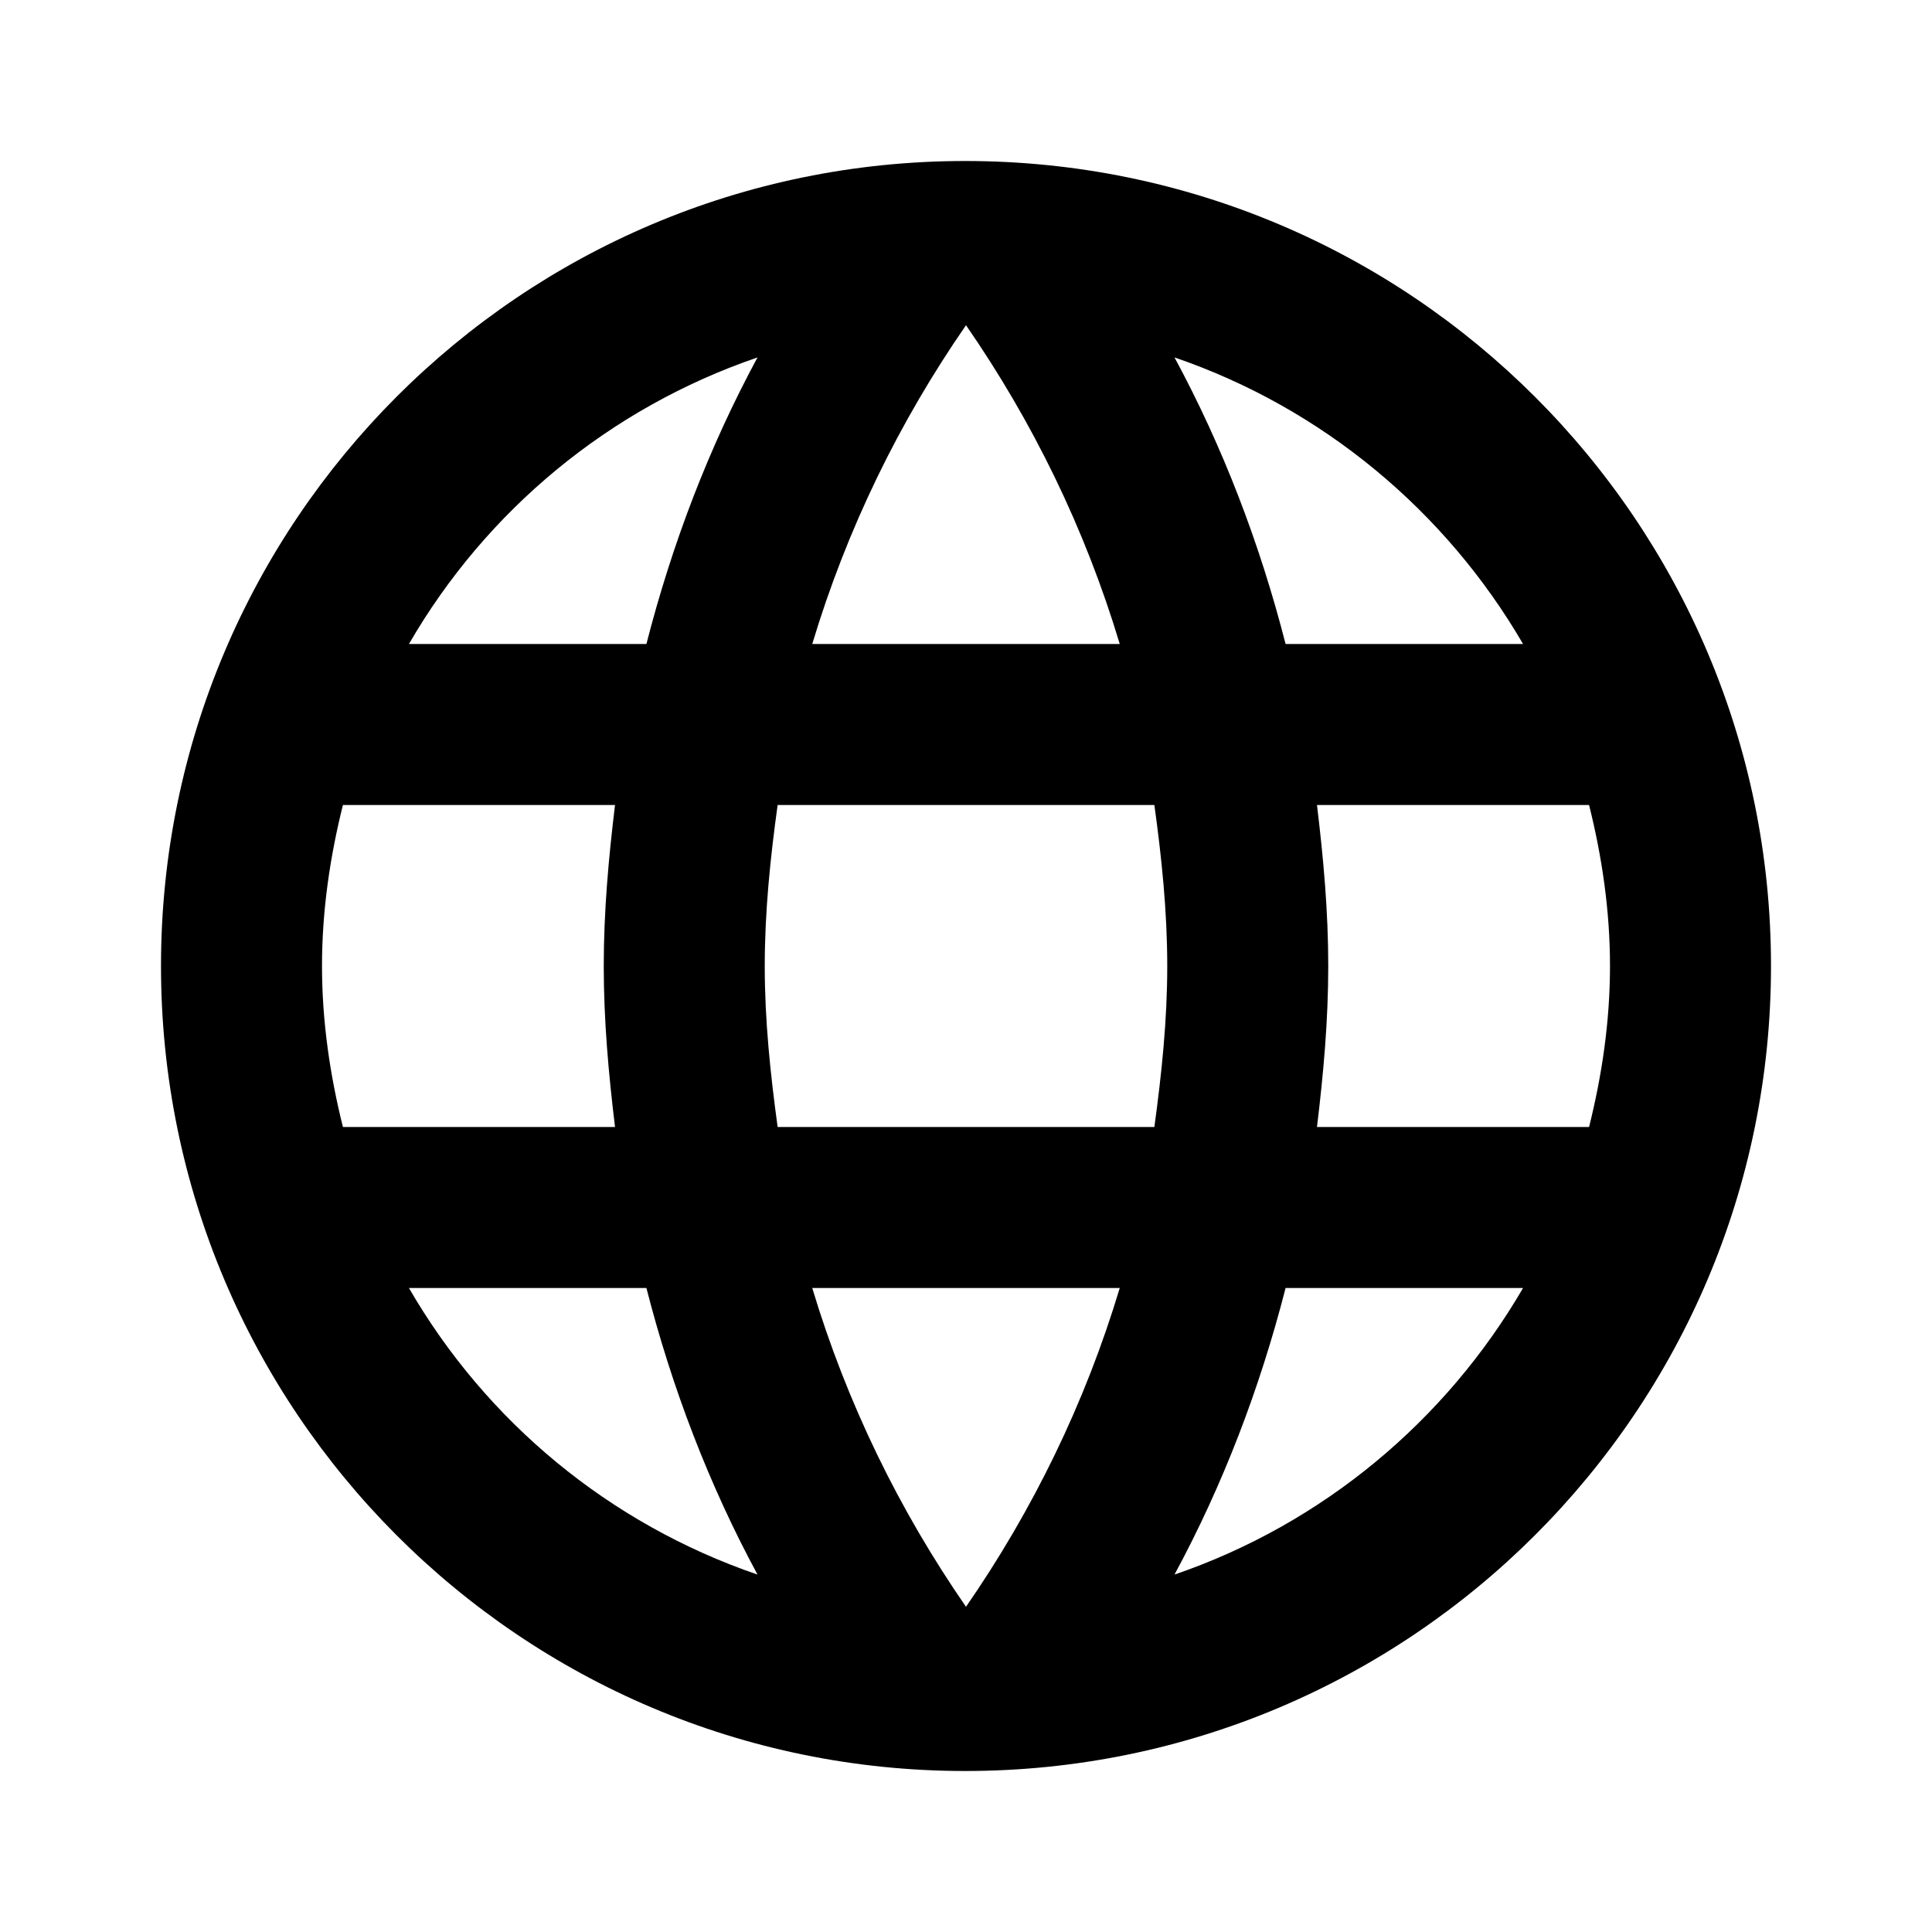
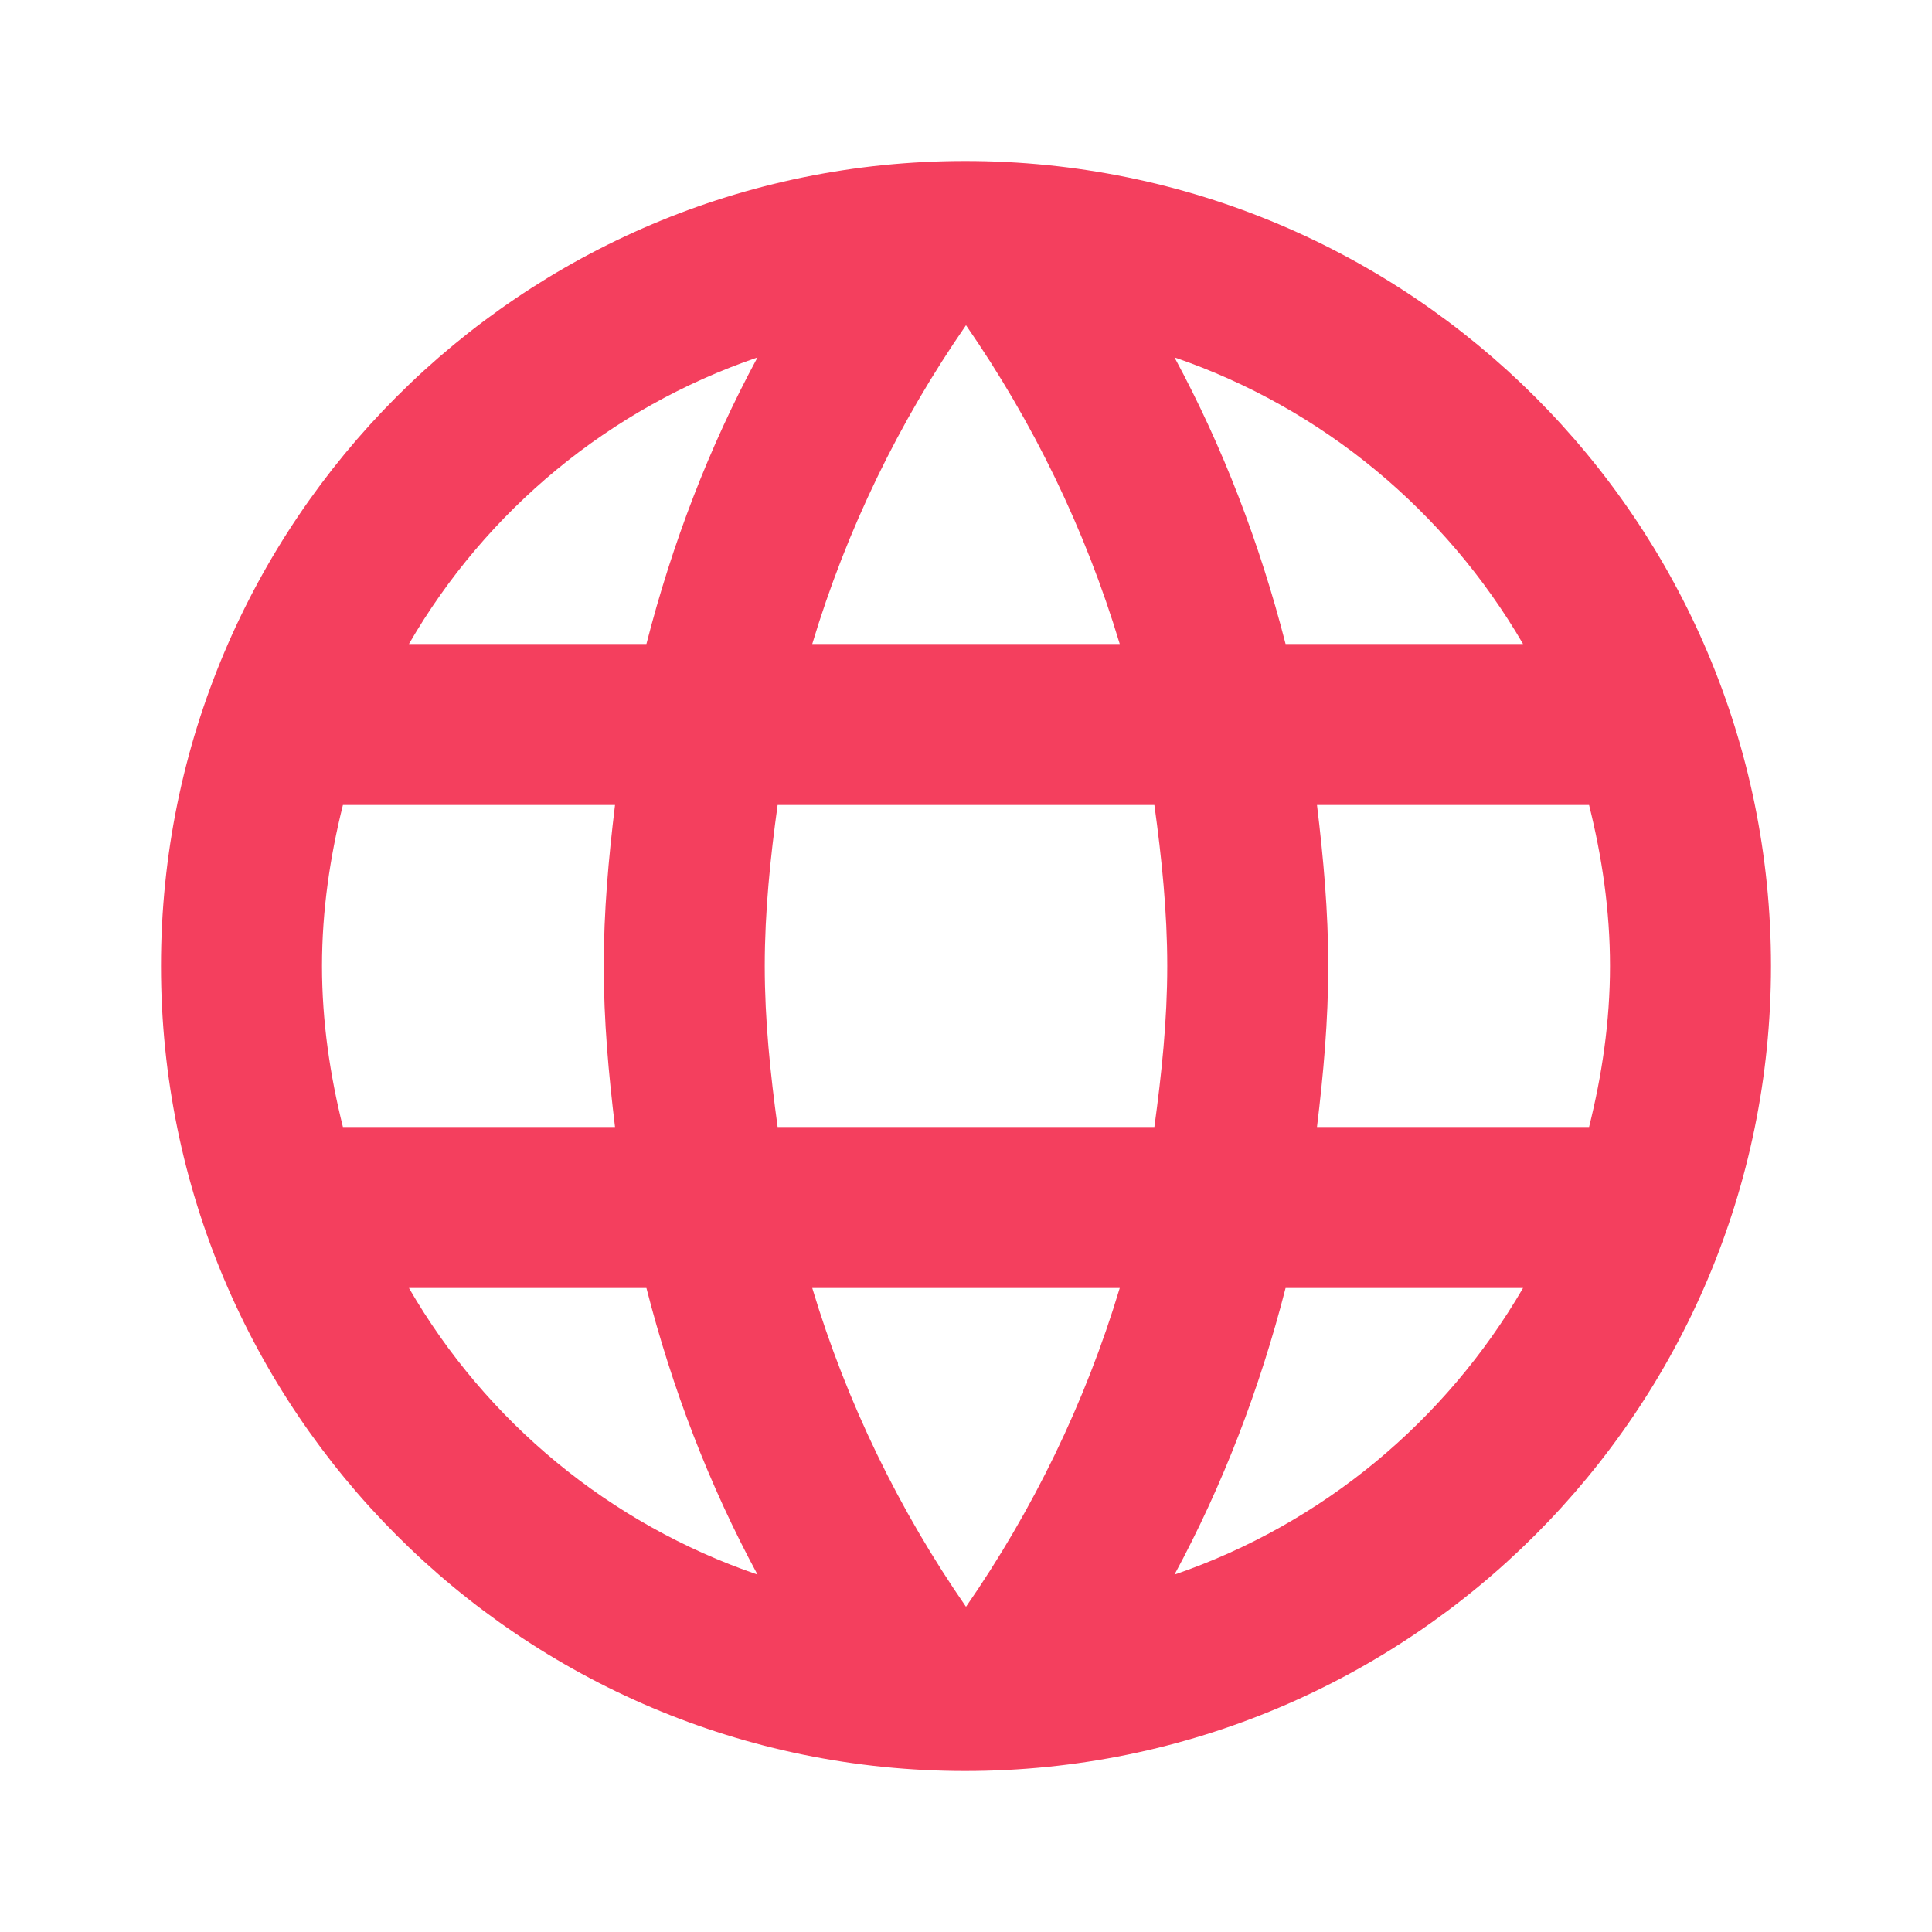
- <svg xmlns="http://www.w3.org/2000/svg" fill="#000000" width="800px" height="800px" viewBox="0 0 24 24">
+ <svg xmlns="http://www.w3.org/2000/svg" fill="#f43f5e" width="800px" height="800px" viewBox="0 0 24 24">
  <path d="M11.99 2C6.47 2 2 6.48 2 12s4.47 10 9.99 10C17.52 22 22 17.52 22 12S17.52 2 11.99 2zm6.93 6h-2.95c-.32-1.25-.78-2.45-1.38-3.56 1.84.63 3.37 1.91 4.33 3.56zM12 4.04c.83 1.2 1.48 2.53 1.91 3.96h-3.82c.43-1.43 1.08-2.76 1.91-3.96zM4.26 14C4.1 13.36 4 12.69 4 12s.1-1.36.26-2h3.38c-.08.66-.14 1.32-.14 2 0 .68.06 1.34.14 2H4.26zm.82 2h2.95c.32 1.25.78 2.45 1.38 3.56-1.84-.63-3.37-1.9-4.33-3.56zm2.95-8H5.08c.96-1.66 2.49-2.93 4.33-3.56C8.81 5.55 8.35 6.75 8.03 8zM12 19.96c-.83-1.2-1.48-2.53-1.91-3.96h3.82c-.43 1.43-1.08 2.76-1.91 3.96zM14.34 14H9.66c-.09-.66-.16-1.32-.16-2 0-.68.07-1.35.16-2h4.68c.09.65.16 1.32.16 2 0 .68-.07 1.34-.16 2zm.25 5.56c.6-1.11 1.06-2.31 1.38-3.56h2.95c-.96 1.65-2.49 2.93-4.33 3.56zM16.36 14c.08-.66.14-1.32.14-2 0-.68-.06-1.34-.14-2h3.38c.16.64.26 1.31.26 2s-.1 1.36-.26 2h-3.38z" />
</svg>
